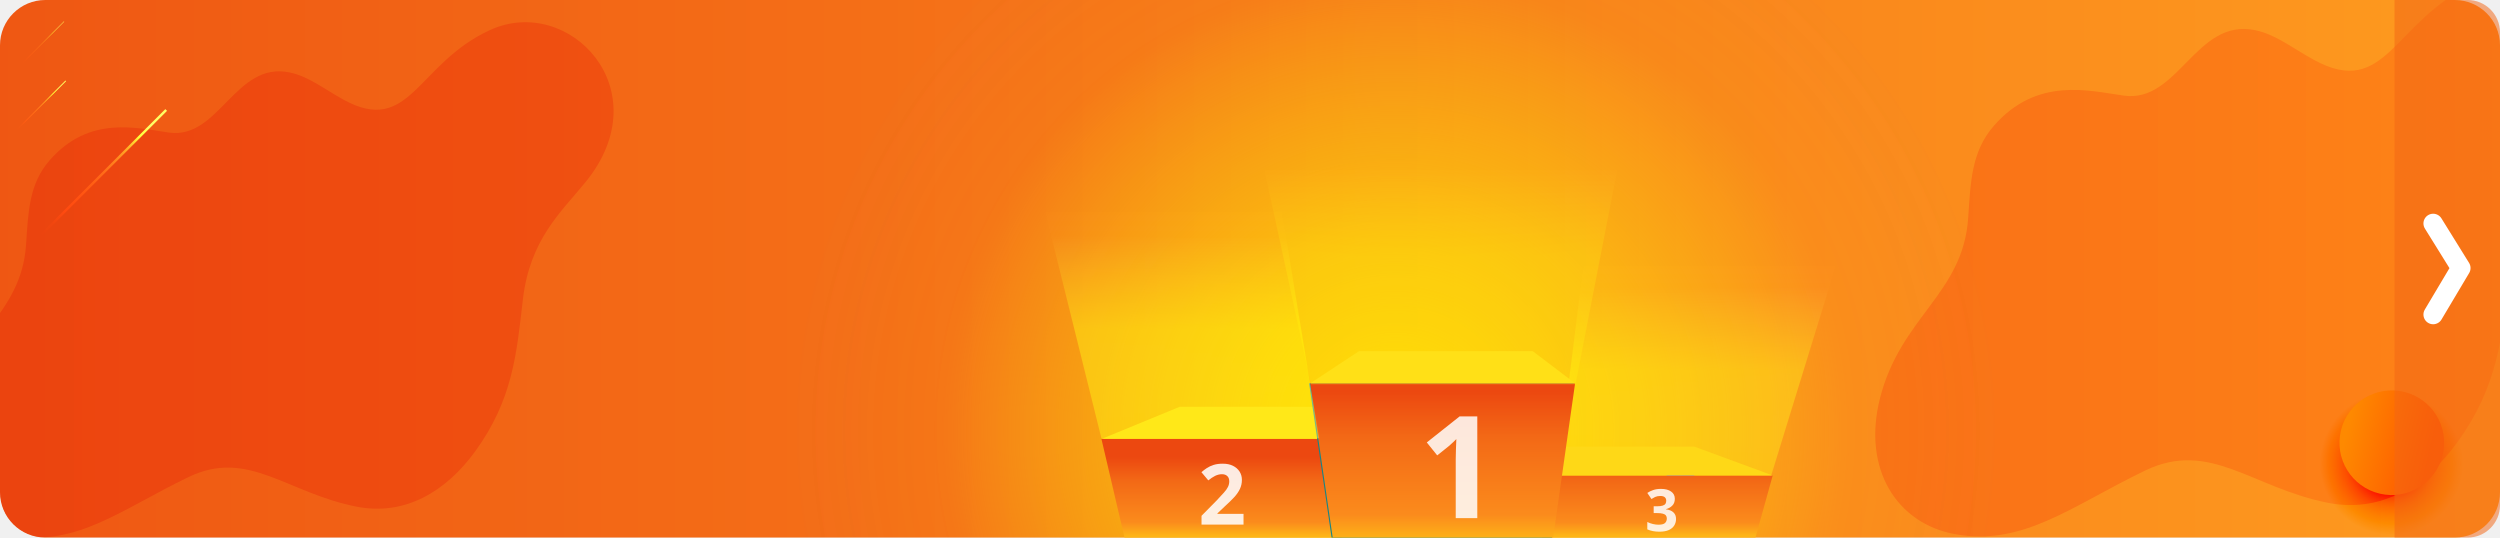
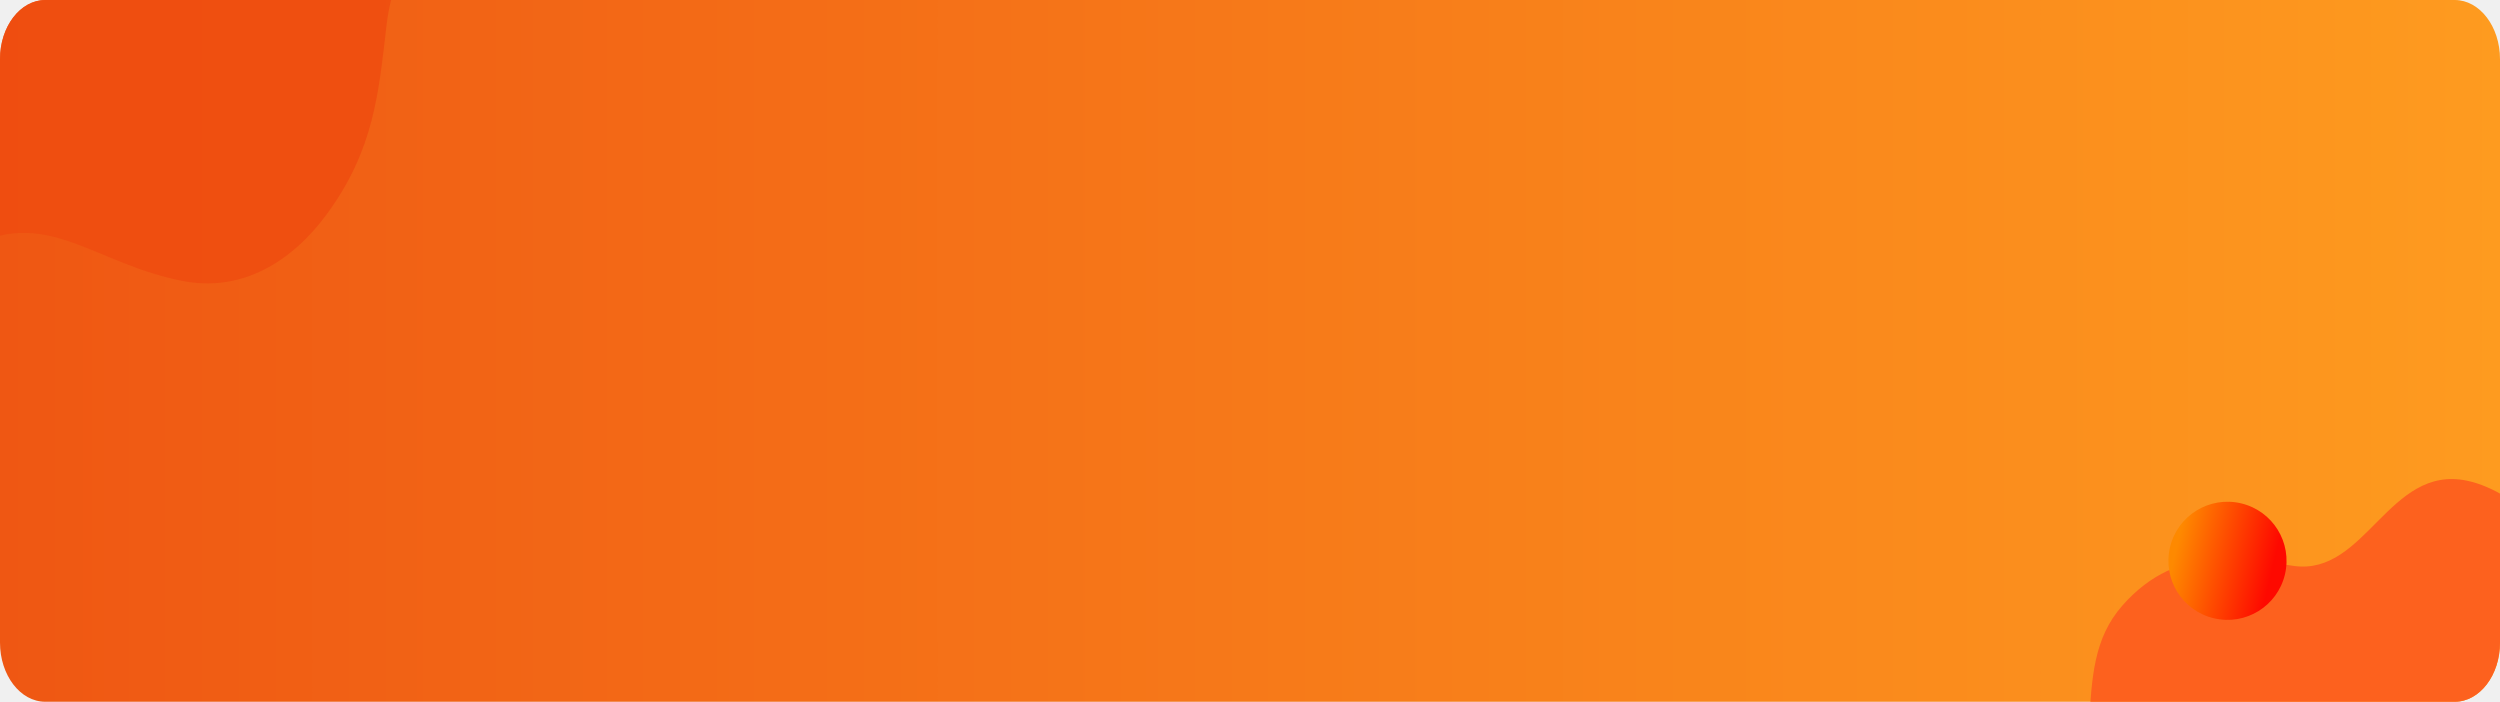
- <svg xmlns="http://www.w3.org/2000/svg" xmlns:xlink="http://www.w3.org/1999/xlink" width="386" height="83" viewBox="0 0 386 83">
-   <defs>
-     <linearGradient id="a" y1="0.5" x2="1" y2="0.5" gradientUnits="objectBoundingBox">
-       <stop offset="0" stop-color="#ef5713" />
-       <stop offset="1" stop-color="#fe9b1f" />
-     </linearGradient>
-     <clipPath id="b">
-       <rect width="386" height="83" rx="7" transform="translate(11 -918)" fill="url(#a)" />
-     </clipPath>
-     <radialGradient id="d" cx="0.5" cy="0.5" r="0.5" gradientTransform="matrix(0.924, 0.383, -0.383, 0.924, 0.229, -0.153)" gradientUnits="objectBoundingBox">
-       <stop offset="0.198" stop-color="#4d4d4d" />
-       <stop offset="0.581" stop-color="#a9a9a9" />
-       <stop offset="0.866" stop-color="#e6e6e6" />
-       <stop offset="1" stop-color="#fff" />
-     </radialGradient>
-     <linearGradient id="e" x1="0.5" y1="0.887" x2="0.5" y2="0.053" gradientUnits="objectBoundingBox">
-       <stop offset="0" stop-color="#fe5500" />
-       <stop offset="1" stop-color="#fe8900" />
-     </linearGradient>
-     <linearGradient id="f" x1="0.144" y1="0.5" x2="0.856" y2="0.5" gradientUnits="objectBoundingBox">
-       <stop offset="0" />
-       <stop offset="0.109" stop-color="#050505" />
-       <stop offset="0.252" stop-color="#161616" />
-       <stop offset="0.414" stop-color="#313131" />
-       <stop offset="0.59" stop-color="#575757" />
-       <stop offset="0.777" stop-color="#888" />
-       <stop offset="0.972" stop-color="#c2c2c2" />
-       <stop offset="1" stop-color="#ccc" />
-     </linearGradient>
-     <linearGradient id="g" x1="0.142" y1="0.5" x2="0.858" y2="0.5" xlink:href="#f" />
-     <clipPath id="i">
-       <rect width="207" height="83" transform="translate(-553 -1193)" fill="#fff" stroke="#707070" stroke-width="1" />
-     </clipPath>
-     <radialGradient id="j" cx="0.5" cy="0.5" r="0.5" gradientUnits="objectBoundingBox">
-       <stop offset="0" stop-color="#fed817" />
-       <stop offset="0.749" stop-color="#c6fd31" stop-opacity="0.039" />
-       <stop offset="1" stop-color="#30c3ff" stop-opacity="0" />
-     </radialGradient>
-     <linearGradient id="k" x1="0.5" y1="0.873" x2="0.5" y2="0.112" gradientUnits="objectBoundingBox">
-       <stop offset="0" stop-color="#fed817" />
-       <stop offset="0.182" stop-color="#fd8f32" />
-       <stop offset="0.414" stop-color="#fed817" />
-       <stop offset="0.801" stop-color="#d4dedb" stop-opacity="0.02" />
-       <stop offset="1" stop-color="#d2e1e5" stop-opacity="0" />
-     </linearGradient>
-     <linearGradient id="l" x1="0.5" y1="0.89" x2="0.5" y2="-0.271" gradientUnits="objectBoundingBox">
-       <stop offset="0" stop-color="#feb517" />
-       <stop offset="0.176" stop-color="#fb8b1c" />
-       <stop offset="0.693" stop-color="#f36916" />
-       <stop offset="1" stop-color="#ec4810" />
-     </linearGradient>
-     <linearGradient id="m" x1="0.5" y1="0.929" x2="0.5" y2="0.173" xlink:href="#l" />
-     <linearGradient id="n" x1="0.5" y1="0.984" x2="0.5" y2="0.052" xlink:href="#l" />
-     <linearGradient id="o" x1="0.5" y1="0.965" x2="0.5" y2="0.063" xlink:href="#k" />
-   </defs>
-   <g transform="translate(-15 -74)">
-     <g transform="translate(15 74)">
-       <g transform="translate(-11 918)" clip-path="url(#b)">
-         <rect width="386" height="83" rx="7" transform="translate(11 -918)" fill="url(#a)" />
-         <path d="M9.2-627.889c-12.293,5.677-13.391,17.828-24.579,11.7-3.341-1.83-5.84-3.9-9.046-4.579-9.155-1.934-11.856,11.266-20.269,10.105-5.364-.739-13.431-2.978-20.1,4.669-3.427,3.93-3.58,8.555-3.956,14.193-.784,11.771-10.462,15.265-13.64,27.957-2.711,10.827,2.612,19.3,11.705,20.907,10.462,1.845,17.9-4.364,29.254-9.838,10.006-4.822,16.466,2.665,28.252,4.985,8.134,1.6,15.036-2.589,19.894-9.268,6.351-8.732,6.979-16.4,8.047-25.551,1.179-10.113,6.406-14.688,10.517-19.721C37.984-617.888,22.453-634.009,9.2-627.889Z" transform="translate(383.638 -292.571)" fill="#636363" style="mix-blend-mode:overlay;isolation:isolate" />
-         <path d="M1.694-628c-11.293,5.215-12.3,16.378-22.58,10.746-3.069-1.682-5.365-3.585-8.31-4.207-8.41-1.777-10.892,10.35-18.621,9.283-4.928-.679-12.339-2.736-18.464,4.29-3.148,3.611-3.289,7.859-3.634,13.039-.721,10.814-9.612,14.024-12.531,25.684-2.49,9.946,2.4,17.734,10.753,19.207,9.611,1.695,16.44-4.009,26.876-9.038,9.192-4.43,15.127,2.448,25.955,4.579,7.473,1.471,13.813-2.379,18.276-8.515C5.247-570.95,5.823-577.991,6.8-586.4c1.084-9.291,5.885-13.493,9.662-18.117C28.138-618.809,13.87-633.62,1.694-628Z" transform="translate(84.934 -285.35)" fill="#636363" style="mix-blend-mode:overlay;isolation:isolate" />
-         <g transform="translate(99.664 -730.781)">
-           <circle cx="11.055" cy="11.055" r="11.055" transform="translate(266.143 -121.652) rotate(-22.5)" fill="url(#d)" style="mix-blend-mode:color-burn;isolation:isolate" />
-           <circle cx="8.079" cy="8.079" r="8.079" transform="translate(270.911 -112.852) rotate(-76.717)" fill="url(#e)" />
-         </g>
-         <g transform="translate(-30.901 -595.882)" style="mix-blend-mode:color-dodge;isolation:isolate">
-           <rect width="10.772" height="0.067" transform="translate(44.15 -311.201) rotate(-45)" fill="url(#f)" />
-         </g>
-         <g transform="translate(-22.543 -697.572)" style="mix-blend-mode:color-dodge;isolation:isolate">
-           <rect width="31.921" height="0.375" transform="translate(36.497 -181.008) rotate(-45)" fill="url(#g)" />
-         </g>
-         <g transform="translate(-24.122 -701.988)" style="mix-blend-mode:color-dodge;isolation:isolate">
-           <rect width="12.346" height="0.145" transform="translate(36.497 -194.85) rotate(-45)" fill="url(#g)" />
-         </g>
-       </g>
+ <svg xmlns="http://www.w3.org/2000/svg" width="342" height="96" viewBox="0 0 342 96" fill="none">
+   <path d="M335.798 0H6.202C2.777 0 0 3.625 0 8.096V87.904C0 92.375 2.777 96 6.202 96H335.798C339.223 96 342 92.375 342 87.904V8.096C342 3.625 339.223 0 335.798 0Z" fill="url(#paint0_linear)" />
+   <mask id="mask0" mask-type="alpha" maskUnits="userSpaceOnUse" x="0" y="0" width="342" height="96">
+     <path d="M335.798 0H6.202C2.777 0 0 3.625 0 8.096V87.904C0 92.375 2.777 96 6.202 96H335.798C339.223 96 342 92.375 342 87.904V8.096C342 3.625 339.223 0 335.798 0Z" fill="url(#paint1_linear)" />
+   </mask>
+   <g mask="url(#mask0)">
+     <g style="mix-blend-mode:overlay">
+       <path d="M47.298 -41.67C35.005 -35.993 33.907 -23.842 22.719 -29.97C19.378 -31.8 16.879 -33.87 13.673 -34.549C4.518 -36.483 1.817 -23.283 -6.596 -24.444C-11.96 -25.183 -20.027 -27.422 -26.696 -19.775C-30.123 -15.845 -30.276 -11.22 -30.652 -5.582C-31.436 6.189 -41.114 9.683 -44.292 22.375C-47.003 33.202 -41.68 41.675 -32.587 43.282C-22.125 45.127 -14.687 38.918 -3.333 33.444C6.673 28.622 13.133 36.109 24.919 38.429C33.053 40.029 39.955 35.84 44.813 29.161C51.164 20.429 51.792 12.761 52.86 3.61C54.039 -6.503 59.266 -11.078 63.377 -16.111C76.082 -31.669 60.551 -47.79 47.298 -41.67Z" fill="#EE4B10" fill-opacity="0.8" />
    </g>
-     <g transform="translate(131 74)">
-       <g transform="translate(253.713)">
-         <path d="M5.713,0H17a5,5,0,0,1,5,5V78a5,5,0,0,1-5,5H5.713Z" transform="translate(-5.713)" fill="#f26515" opacity="0.522" />
-       </g>
-       <g transform="translate(259.679 34.5)">
-         <path d="M48.782-1949.653l4.272,6.884-4.272,7.181" transform="translate(-48.782 1949.653)" fill="none" stroke="#fff" stroke-linecap="round" stroke-linejoin="round" stroke-width="3" />
-       </g>
-       <g transform="translate(553 1193)" clip-path="url(#i)">
-         <circle cx="93.5" cy="93.5" r="93.5" transform="translate(-547 -1220)" fill="url(#j)" style="mix-blend-mode:hard-light;isolation:isolate" />
-         <path d="M779.245-2773.094l-5.43,43.154H806.37l11-35.7Z" transform="translate(-1202.758 1613.148)" opacity="0.345" fill="url(#k)" style="mix-blend-mode:color-dodge;isolation:isolate" />
-         <g transform="translate(-498.937 -1138.781)">
-           <g transform="translate(87.239 17.019)">
-             <path d="M813.057-2630.951l-.639.639-2.559-2.558.639-.639a.678.678,0,0,1,.959,0l1.606,1.606a.679.679,0,0,1-.007.953Z" transform="translate(-808.947 2633.708)" fill="#6994ff" />
-             <path d="M817.712-2621.677l-.481.481c-1.148,1.148-4.226-.069-6.875-2.718-2.181-2.184-3.391-4.657-3.109-6.1.111-.569.352-.735.871-1.254l2.559,2.558c-.508.507-.488.486-.5.5-.4.461.239,1.8,1.458,3.018,1.237,1.237,2.6,1.88,3.038,1.439l.481-.481Z" transform="translate(-807.206 2632.108)" fill="#6994ff" />
-             <path d="M833.522-2610.486l-.639.639-2.558-2.558.639-.639a.678.678,0,0,1,.959,0l1.606,1.606A.678.678,0,0,1,833.522-2610.486Z" transform="translate(-822.377 2620.278)" fill="#6994ff" />
-           </g>
-           <path d="M786.684-2627.379H752.478l-1.543,10.495h32.834Z" transform="translate(-683.039 2646.573)" fill="url(#l)" />
-           <path d="M553.421-2643.771l3.772,16.13h33.433l-2.23-16.13Z" transform="translate(-553.421 2657.331)" fill="url(#m)" />
-           <path d="M553.42-2653.253l12.071-4.967h22.285l1.638,4.967Z" transform="translate(-553.42 2666.813)" fill="#fed817" />
-           <path d="M786.211-2635.865l-12.071-4.445H751.853l-1.638,4.445Z" transform="translate(-682.567 2655.06)" fill="#fed817" />
-           <path d="M646.687-2668.77l3.6,24.723h33.777l3.515-24.723Z" transform="translate(-614.626 2673.736)" fill="#1a8484" />
-           <path d="M647.2-2668.77l3.6,24.723h33.777l3.514-24.723Z" transform="translate(-614.961 2673.736)" fill="url(#n)" />
-           <path d="M647.2-2678.251l7.518-4.967h26.838l6.536,4.967Z" transform="translate(-614.961 2683.218)" fill="#fed817" />
-         </g>
-         <path d="M636.727-2770.025l10.226,41.207H680.57l-6.723-40.746Z" transform="translate(-1145.895 1603.483)" opacity="0.401" fill="url(#o)" style="mix-blend-mode:color-dodge;isolation:isolate" />
-         <path d="M747.765-2774.489l8.955,41.169H797.53l8.76-44.923Z" transform="translate(-1223.287 1599.683)" opacity="0.19" fill="url(#k)" style="mix-blend-mode:color-dodge;isolation:isolate" />
-         <text transform="translate(-450 -1113)" fill="#fff" font-size="22" font-family="Montserrat-Bold, Montserrat" font-weight="700" opacity="0.85">
-           <tspan x="0" y="0">1</tspan>
-         </text>
-         <text transform="translate(-484 -1112)" fill="#fff" font-size="13" font-family="Montserrat-Bold, Montserrat" font-weight="700" opacity="0.87">
-           <tspan x="0" y="0">2</tspan>
-         </text>
-         <text transform="translate(-415 -1111)" fill="#fff" font-size="9" font-family="Montserrat-Bold, Montserrat" font-weight="700" opacity="0.85">
-           <tspan x="0" y="0">3</tspan>
-         </text>
-       </g>
+     <g style="mix-blend-mode:overlay">
+       <path d="M376.724 57.535C362.377 64.09 361.095 78.119 348.037 71.043C344.138 68.931 341.221 66.541 337.48 65.757C326.794 63.524 323.642 78.764 313.823 77.424C307.562 76.57 298.147 73.985 290.363 82.814C286.364 87.352 286.185 92.692 285.746 99.201C284.831 112.791 273.536 116.825 269.826 131.479C266.662 143.979 272.875 153.762 283.488 155.617C295.698 157.747 304.38 150.579 317.631 144.259C329.31 138.691 336.849 147.336 350.605 150.014C360.099 151.861 368.154 147.025 373.824 139.314C381.237 129.232 381.97 120.379 383.216 109.814C384.592 98.138 390.693 92.855 395.491 87.044C410.319 69.082 392.193 50.469 376.724 57.535Z" fill="#FD611E" />
    </g>
  </g>
+   <path d="M312.582 78.575C313.607 74.233 310.918 69.881 306.575 68.856C302.233 67.831 297.881 70.52 296.856 74.863C295.831 79.205 298.52 83.557 302.863 84.582C307.205 85.607 311.557 82.918 312.582 78.575Z" fill="url(#paint2_linear)" />
+   <defs>
+     <linearGradient id="paint0_linear" x1="0" y1="48" x2="342" y2="48" gradientUnits="userSpaceOnUse">
+       <stop stop-color="#EF5713" />
+       <stop offset="1" stop-color="#FE9B1F" />
+     </linearGradient>
+     <linearGradient id="paint1_linear" x1="0" y1="48" x2="342" y2="48" gradientUnits="userSpaceOnUse">
+       <stop stop-color="#EF5713" />
+       <stop offset="1" stop-color="#FE9B1F" />
+     </linearGradient>
+     <linearGradient id="paint2_linear" x1="310.805" y1="78.156" x2="297.69" y2="75.06" gradientUnits="userSpaceOnUse">
+       <stop stop-color="#FE0900" />
+       <stop offset="1" stop-color="#FE8900" />
+     </linearGradient>
+   </defs>
</svg>
